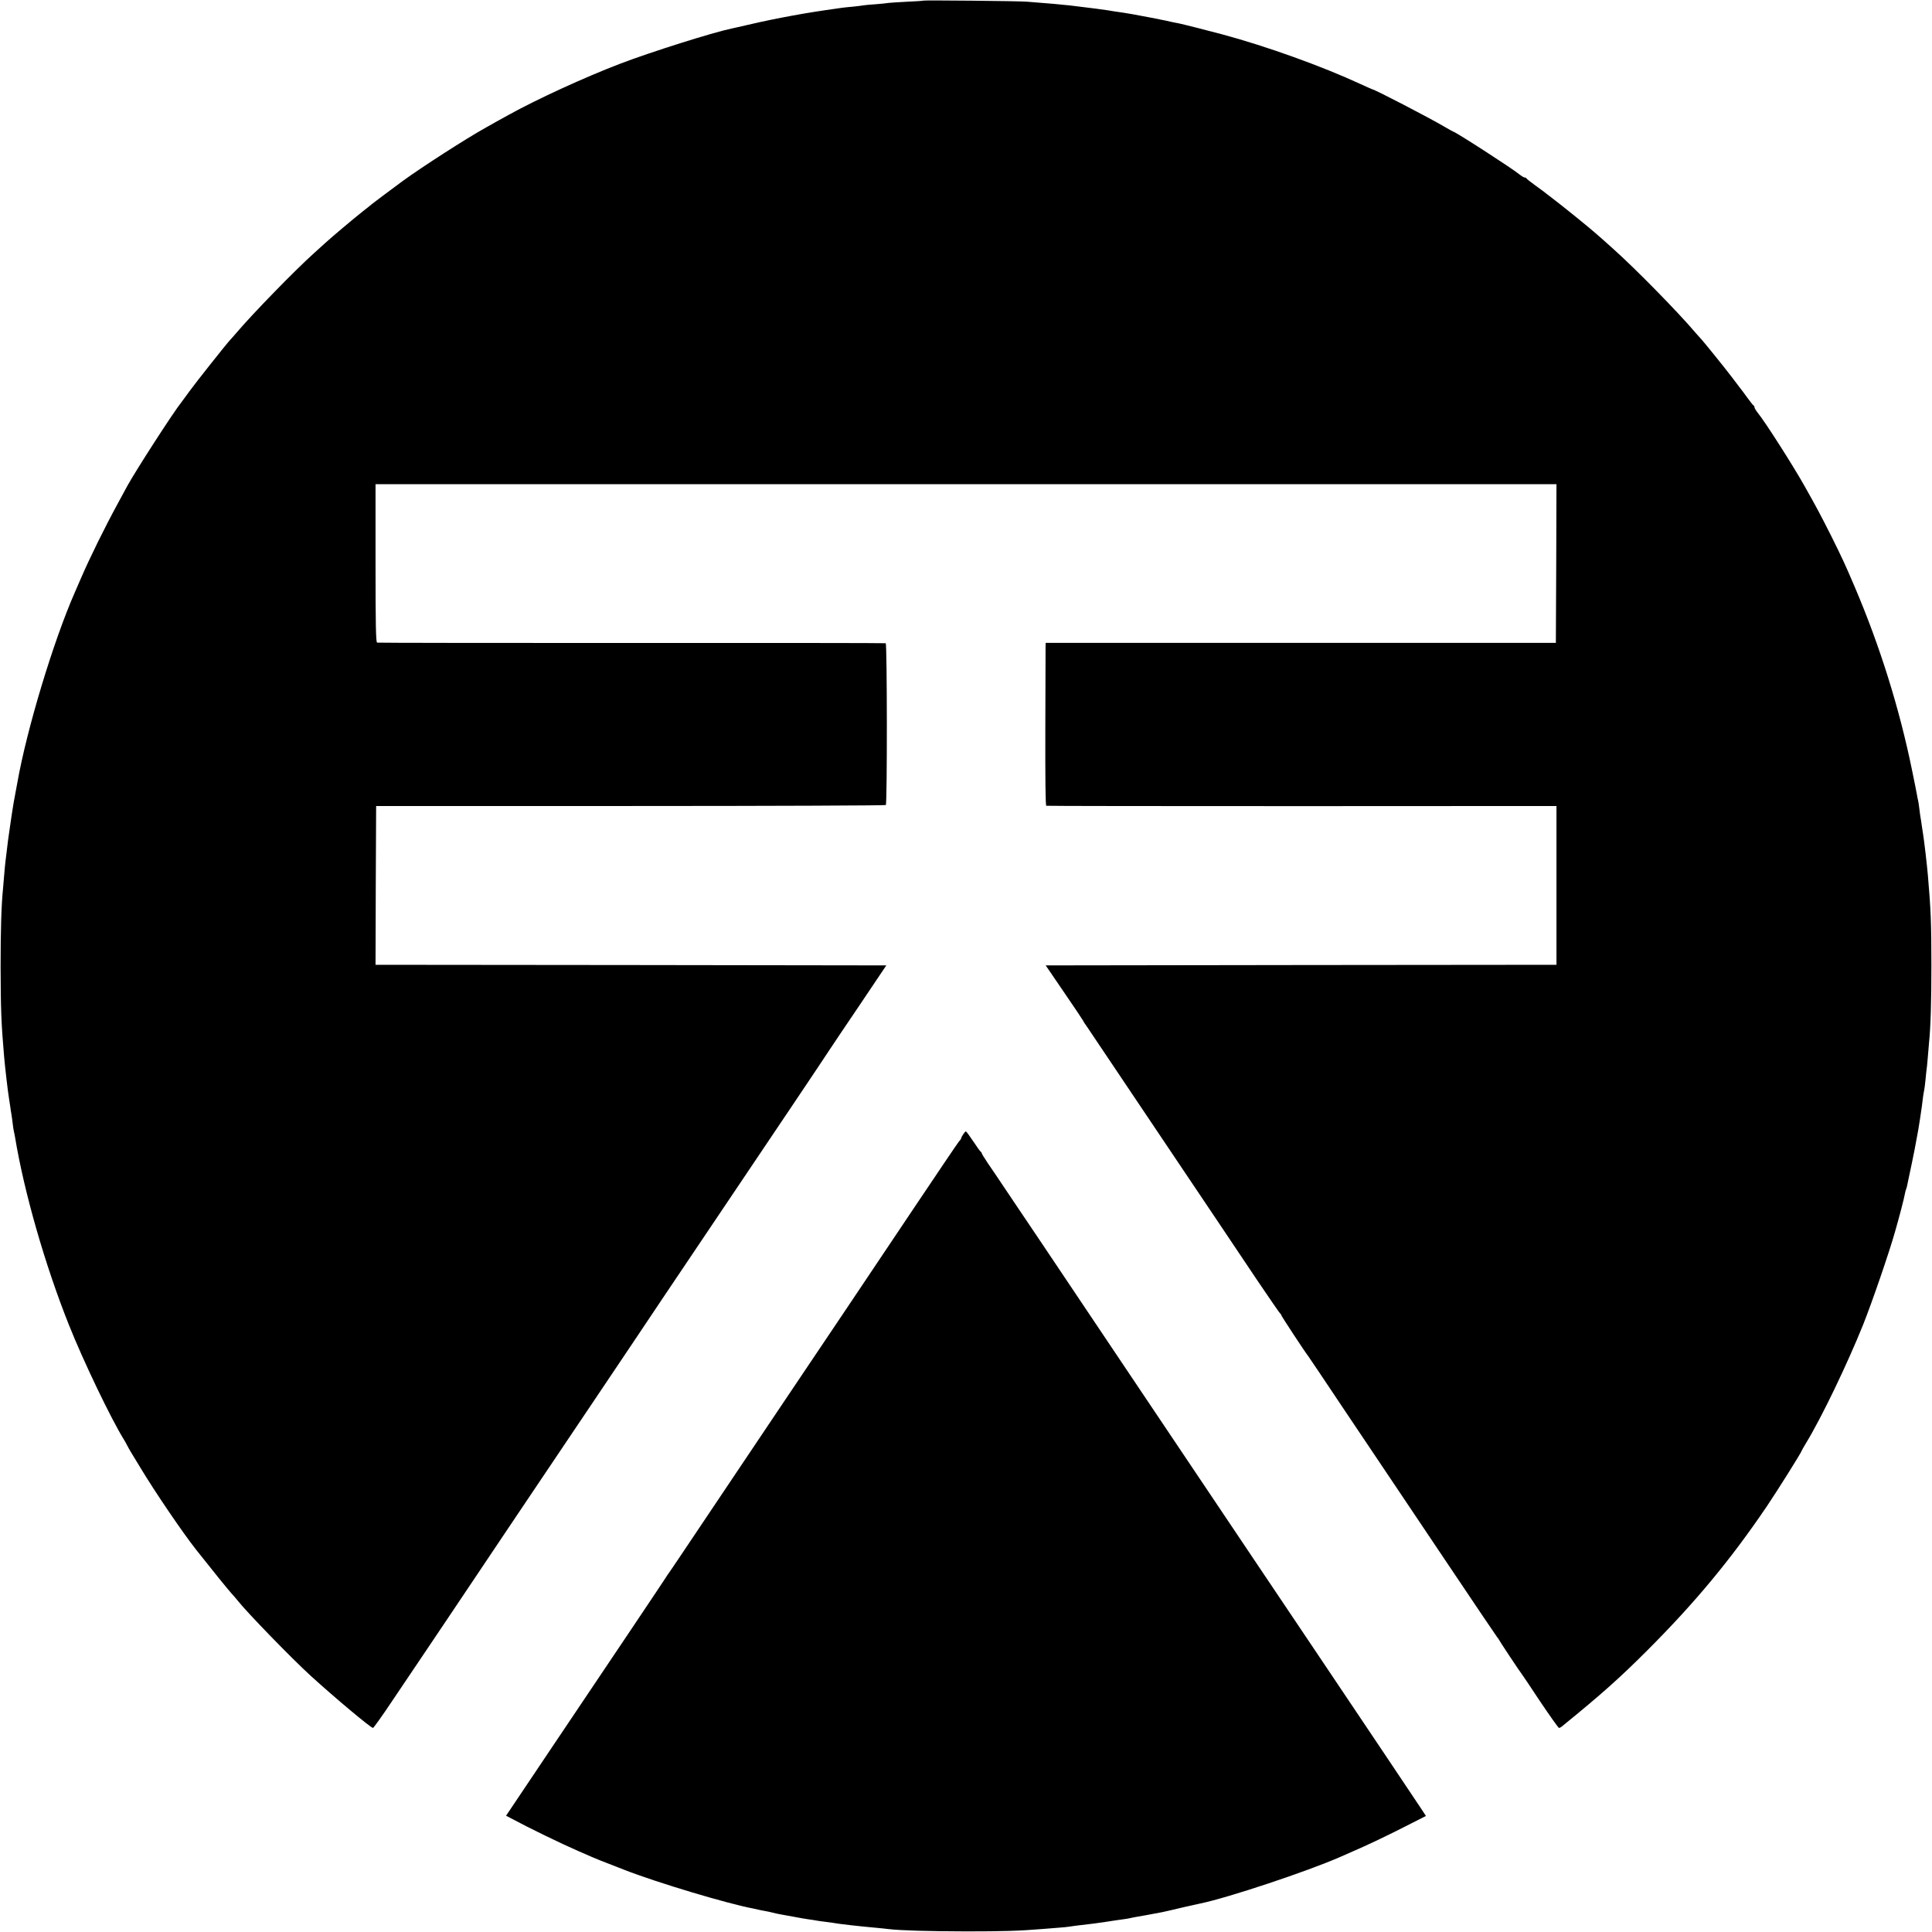
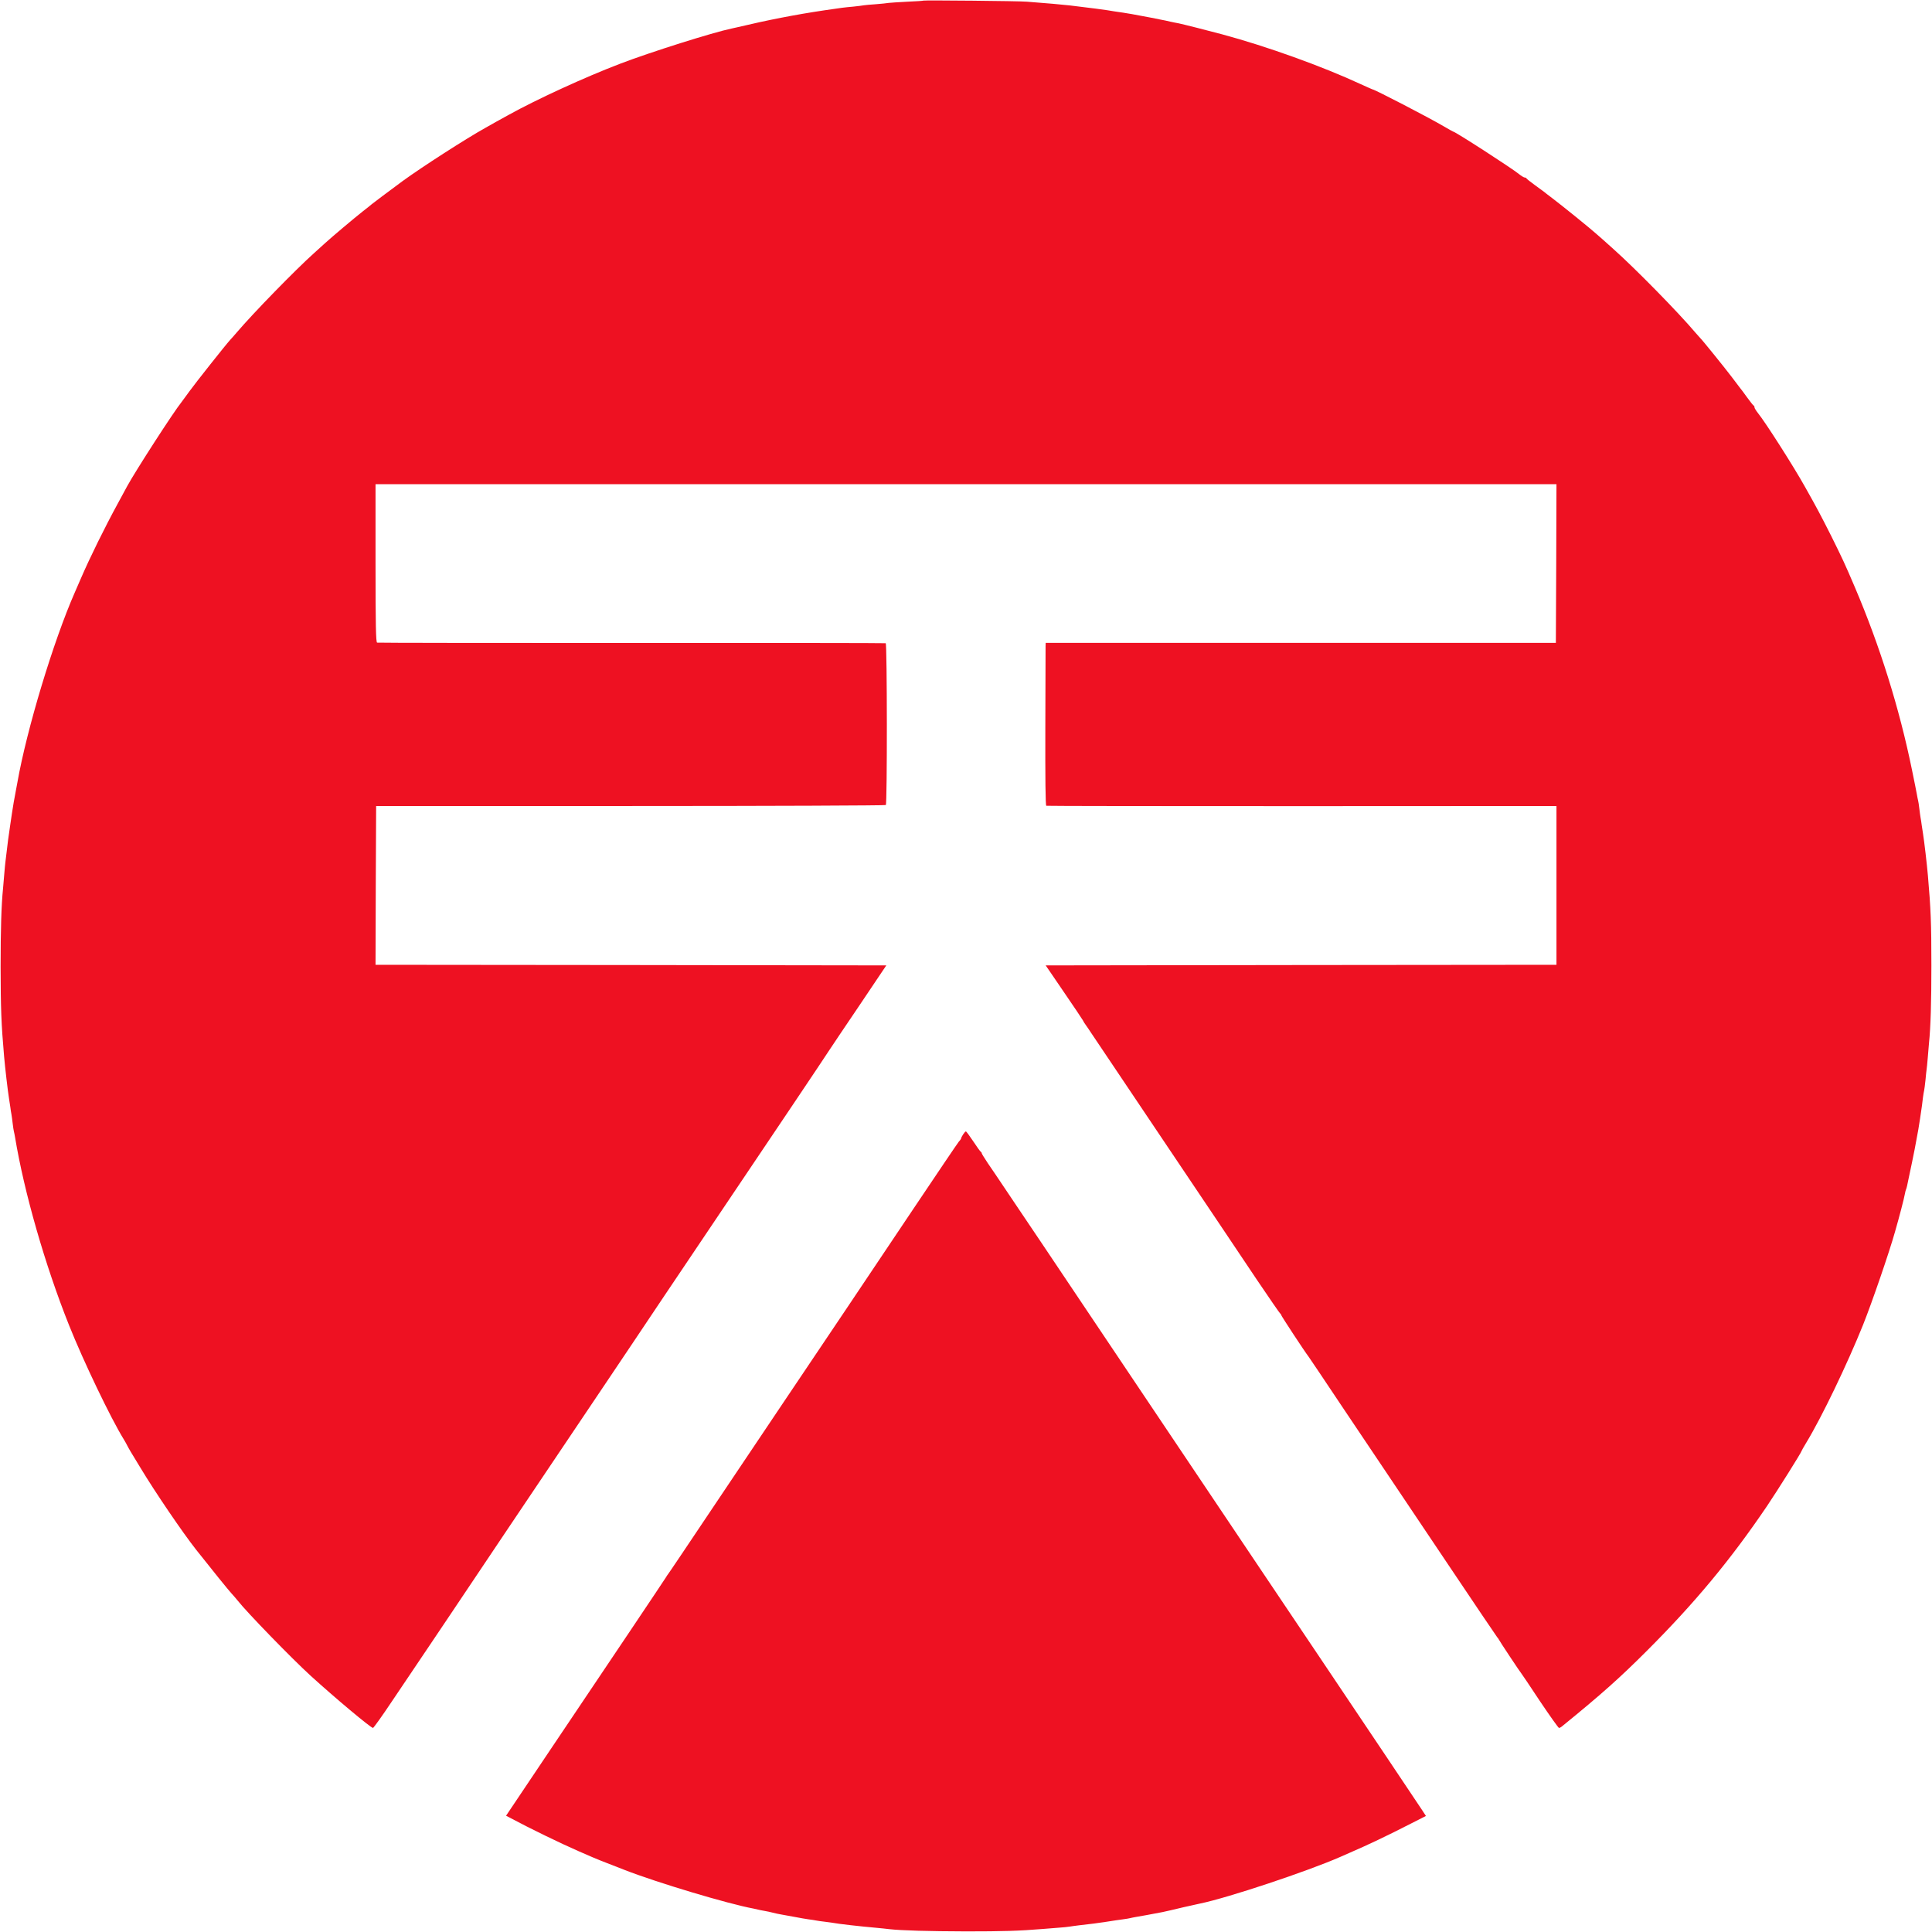
- <svg xmlns="http://www.w3.org/2000/svg" version="1.0" width="1600pt" height="1600pt" viewBox="0 0 1600 1600" preserveAspectRatio="xMidYMid meet">
-   <g transform="translate(0,1600) scale(0.1,-0.1)" fill="#000000" stroke="none">
+ <svg xmlns="http://www.w3.org/2000/svg" version="1.0" viewBox="0 0 1600 1600" preserveAspectRatio="xMidYMid meet">
+   <g transform="translate(0,1600) scale(0.1,-0.1)" fill="#EE1122" stroke="none">
    <path d="M7648 15995 c-2 -2 -62 -6 -133 -9 -72 -4 -141 -8 -155 -10 -14 -3 -62 -7 -107 -11 -45 -3 -90 -7 -100 -9 -10 -2 -49 -7 -88 -11 -78 -7 -86 -8 -235 -30 -243 -36 -477 -82 -725 -141 -11 -3 -31 -7 -45 -10 -155 -32 -675 -196 -925 -292 -291 -111 -691 -295 -920 -422 -74 -40 -130 -72 -192 -107 -164 -91 -530 -327 -688 -442 -111 -82 -250 -186 -255 -191 -3 -3 -36 -30 -75 -60 -70 -55 -254 -210 -310 -261 -16 -15 -59 -54 -95 -86 -152 -136 -504 -497 -641 -658 -19 -22 -42 -49 -53 -60 -35 -38 -291 -361 -336 -424 -25 -35 -55 -75 -66 -90 -68 -84 -383 -573 -450 -696 -6 -11 -41 -76 -78 -144 -107 -196 -230 -445 -306 -621 -18 -41 -40 -93 -50 -115 -177 -402 -398 -1133 -476 -1575 -2 -14 -9 -47 -14 -75 -15 -77 -19 -104 -31 -180 -5 -38 -12 -81 -14 -95 -14 -95 -25 -173 -30 -225 -4 -33 -8 -70 -10 -82 -2 -12 -6 -59 -10 -105 -4 -46 -8 -99 -10 -118 -14 -137 -20 -343 -20 -645 1 -352 5 -468 29 -745 8 -92 30 -282 41 -350 2 -14 6 -43 10 -65 3 -23 7 -52 10 -65 2 -13 7 -46 10 -74 3 -28 8 -58 10 -66 2 -8 7 -31 10 -50 75 -454 248 -1057 446 -1553 119 -299 349 -778 454 -947 12 -19 24 -42 28 -50 4 -8 17 -32 29 -52 13 -21 50 -82 82 -135 119 -198 351 -539 461 -678 123 -156 268 -335 292 -361 16 -17 39 -44 51 -59 75 -96 451 -483 607 -625 199 -181 496 -430 514 -430 5 0 78 102 162 228 84 125 219 326 301 447 81 121 152 227 158 235 38 58 874 1303 1283 1910 120 179 347 516 503 750 277 412 501 746 1068 1588 149 222 287 428 306 458 19 29 133 199 253 376 l217 323 -2115 3 -2115 2 2 657 3 658 2107 0 c1158 0 2110 4 2114 8 12 12 11 1336 -1 1340 -5 2 -953 3 -2105 2 -1152 0 -2101 1 -2107 3 -10 3 -13 144 -13 658 l0 654 4890 0 4890 0 -2 -657 -3 -657 -2112 0 -2113 0 -1 -26 c0 -14 -1 -316 -2 -672 -1 -425 1 -649 8 -651 6 -2 958 -3 2118 -3 l2107 1 0 -657 0 -658 -2115 -2 -2115 -3 150 -220 c83 -121 154 -227 158 -235 4 -9 15 -27 25 -40 10 -14 30 -43 44 -65 15 -22 95 -141 178 -265 83 -124 290 -432 460 -685 170 -253 363 -541 430 -640 67 -99 204 -304 305 -455 102 -151 188 -276 192 -278 4 -2 8 -8 8 -12 0 -7 197 -307 227 -345 4 -5 136 -201 292 -435 157 -234 326 -486 376 -560 50 -74 271 -403 490 -730 219 -327 402 -597 405 -600 4 -3 9 -10 11 -15 4 -11 180 -276 189 -285 3 -3 72 -105 153 -228 82 -122 153 -222 158 -222 5 0 17 6 26 14 328 267 478 401 703 626 396 396 691 751 992 1195 87 129 288 449 288 459 0 2 17 33 38 67 129 212 341 654 471 977 75 188 217 601 265 772 34 118 76 279 81 311 3 18 8 35 10 39 2 3 6 17 9 31 3 13 7 35 10 48 15 68 48 229 52 251 3 14 9 48 14 75 15 77 19 104 31 180 16 110 19 127 24 175 3 25 8 52 10 60 2 8 7 47 11 85 3 39 8 77 9 86 2 9 6 54 10 100 4 46 8 100 10 119 14 135 20 343 20 645 0 352 -5 467 -29 745 -8 92 -30 282 -41 350 -2 14 -6 43 -10 65 -3 23 -7 52 -10 65 -2 13 -7 46 -10 74 -3 28 -8 58 -10 66 -2 8 -7 31 -10 50 -3 19 -22 112 -41 205 -105 513 -266 1026 -472 1510 -87 204 -104 239 -198 429 -88 174 -116 227 -214 401 -95 171 -333 543 -392 615 -15 19 -28 40 -28 46 0 7 -3 14 -8 16 -4 2 -28 32 -54 68 -26 36 -51 70 -56 75 -4 6 -37 48 -72 95 -60 79 -246 309 -259 320 -3 3 -21 23 -40 45 -142 168 -499 532 -681 694 -58 52 -118 106 -135 120 -47 43 -293 242 -365 296 -36 27 -69 53 -75 58 -5 4 -39 29 -75 55 -36 26 -66 50 -68 54 -2 5 -9 8 -16 8 -6 0 -27 13 -46 28 -61 50 -529 352 -545 352 -2 0 -36 19 -77 43 -124 73 -575 307 -592 307 -2 0 -46 20 -97 43 -314 146 -780 314 -1149 413 -92 25 -333 86 -360 91 -14 2 -45 9 -70 14 -25 6 -56 13 -70 15 -14 3 -56 11 -95 19 -113 22 -190 36 -298 51 -15 2 -39 6 -55 9 -22 4 -136 19 -312 40 -63 7 -182 18 -355 31 -66 6 -852 13 -857 9z" />
    <path d="M7976 6605 c-9 -13 -16 -28 -16 -32 0 -3 -8 -16 -19 -27 -10 -12 -179 -262 -376 -556 -197 -294 -446 -665 -553 -825 -506 -752 -639 -951 -917 -1365 -449 -670 -560 -835 -565 -840 -3 -3 -9 -13 -15 -23 -5 -9 -138 -207 -294 -440 -156 -232 -452 -672 -657 -978 l-373 -556 42 -22 c149 -80 412 -208 557 -271 41 -18 93 -40 115 -50 39 -17 64 -27 265 -105 271 -106 859 -282 1070 -321 14 -3 32 -7 40 -9 8 -2 31 -7 50 -10 19 -3 51 -10 70 -15 19 -5 51 -12 70 -15 19 -3 69 -12 110 -20 41 -8 93 -17 115 -20 23 -3 52 -7 65 -10 14 -3 46 -7 71 -10 25 -3 55 -7 66 -9 38 -8 230 -30 358 -41 39 -4 86 -8 105 -11 106 -12 334 -18 640 -19 303 0 441 4 635 20 28 2 84 7 125 10 41 3 86 7 100 10 14 2 46 7 73 10 113 13 147 17 232 30 50 8 110 17 135 20 25 3 52 8 60 10 8 2 31 7 50 10 19 3 58 10 85 15 80 15 103 20 133 25 15 3 45 10 67 15 22 5 72 17 110 26 39 8 79 18 90 20 11 3 31 7 45 10 229 47 889 267 1160 386 25 11 59 26 75 33 151 65 317 144 512 244 l122 62 -32 49 c-18 27 -148 222 -289 432 -141 211 -393 586 -559 833 -166 248 -393 585 -504 750 -111 165 -332 494 -490 730 -159 237 -384 572 -500 745 -116 173 -355 529 -530 790 -175 261 -394 588 -487 725 -92 138 -172 257 -178 265 -5 8 -32 48 -60 88 -27 41 -50 77 -50 82 0 5 -4 10 -8 12 -4 2 -32 40 -62 86 -30 45 -57 82 -61 82 -4 0 -14 -11 -23 -25z" />
  </g>
</svg>
